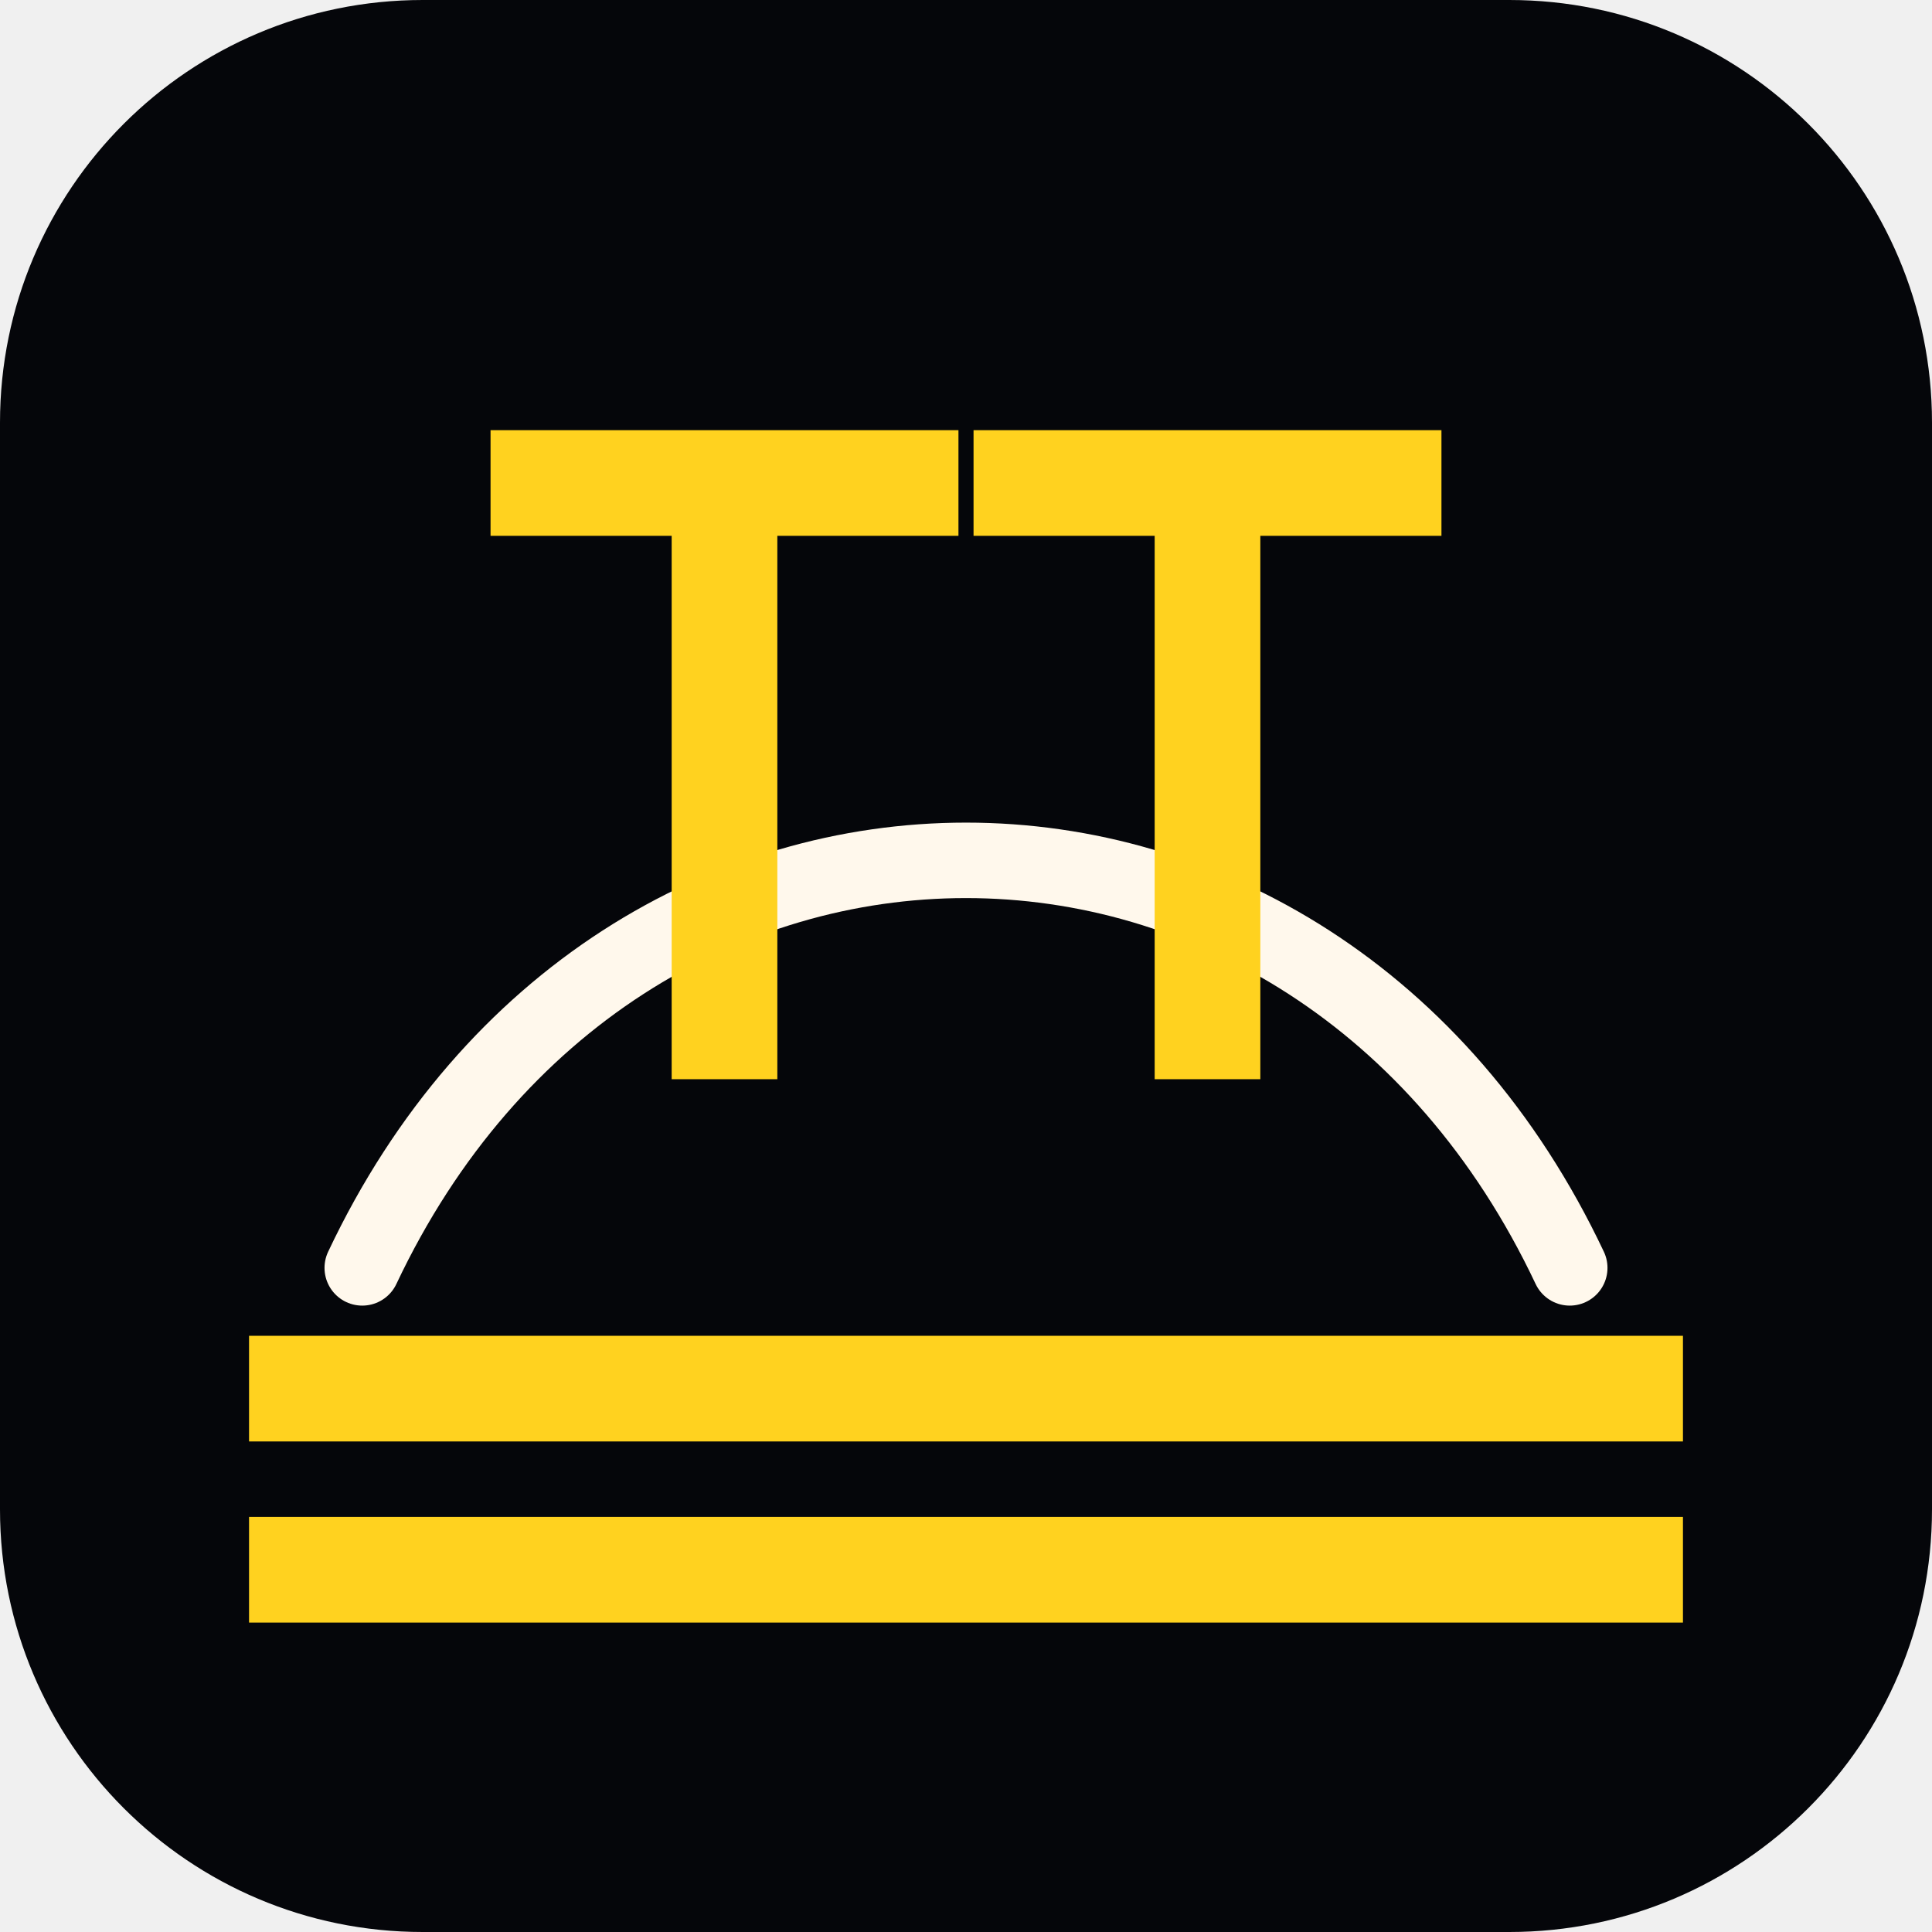
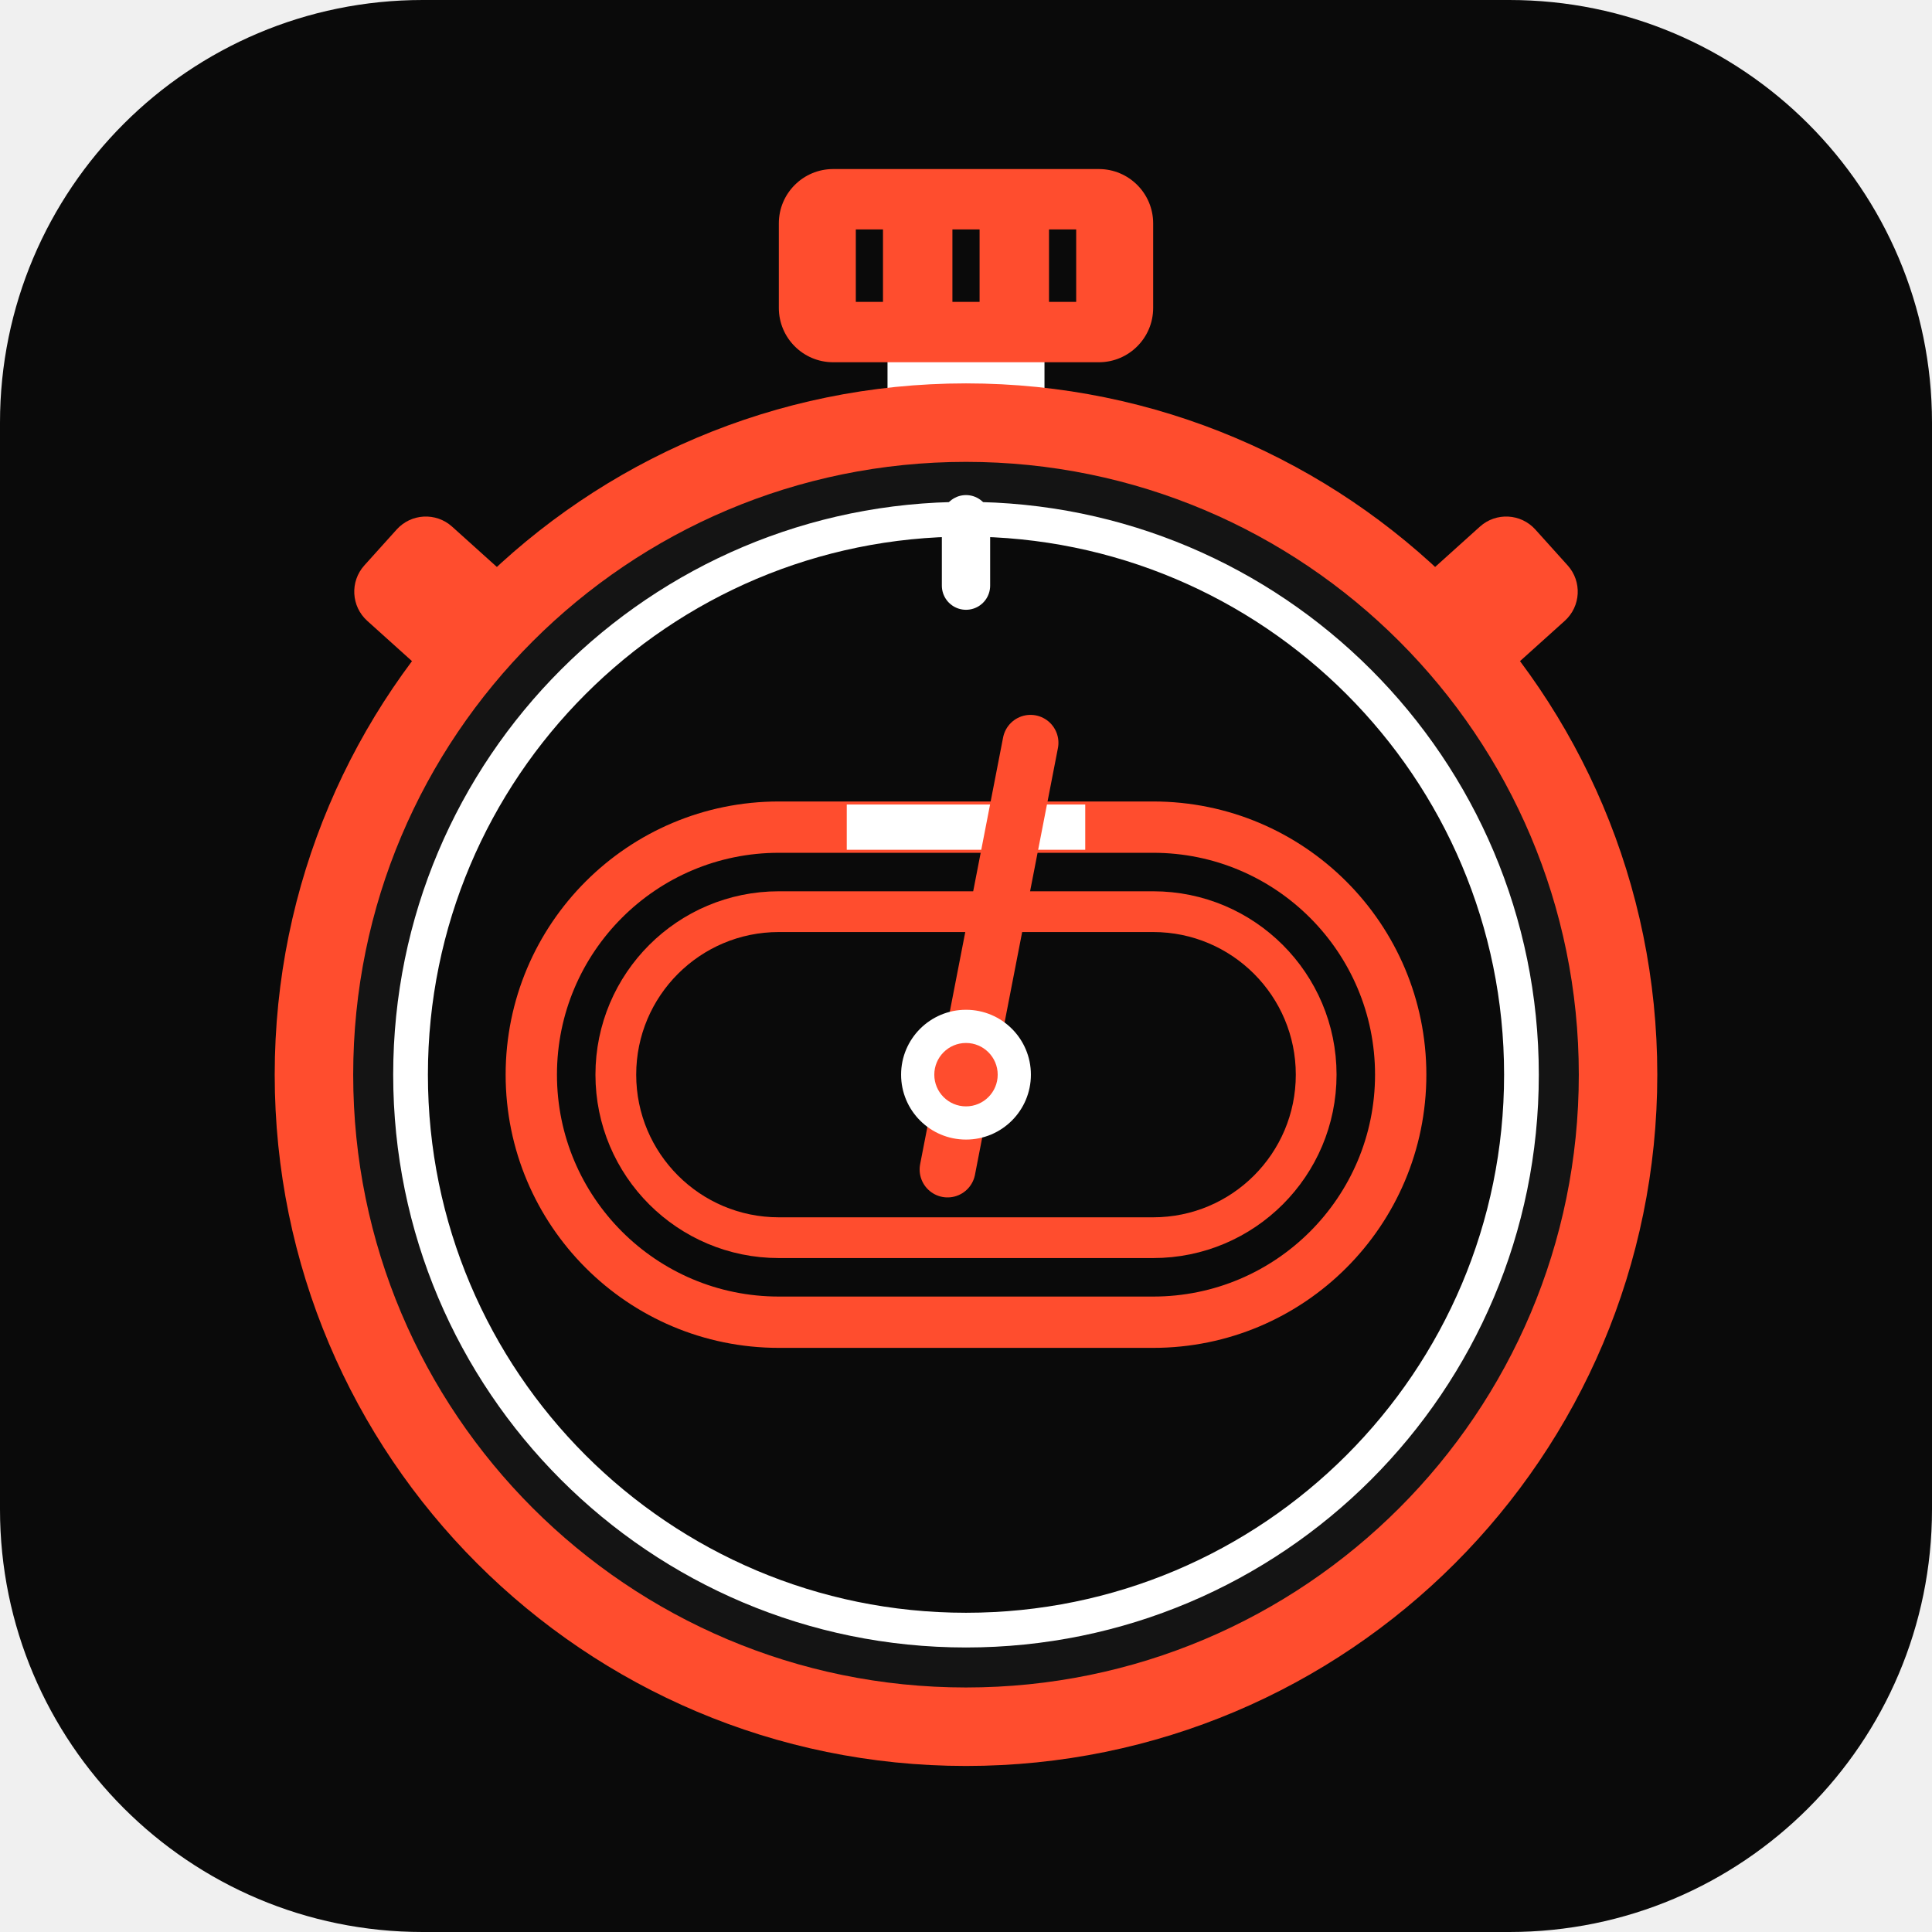
- <svg xmlns="http://www.w3.org/2000/svg" viewBox="0 0 64 64" fill="none">
-   <rect width="64" height="64" rx="14" fill="#05060a" />
-   <path d="M10 46h44M10 52h44" stroke="#ffd21f" stroke-width="3.5" stroke-linecap="square" />
-   <path d="M12 42c8.5-18 31.5-18 40 0" stroke="#fff8ec" stroke-width="2.5" fill="none" stroke-linecap="round" />
-   <path d="M18 16h12M24 16v18M34 16h12M40 16v18" stroke="#ffd21f" stroke-width="3.5" stroke-linecap="square" />
+ <svg xmlns="http://www.w3.org/2000/svg" viewBox="0 0 64 64" width="64" height="64" fill="none">
+   <rect width="64" height="64" rx="14" fill="#0A0A0A" />
+   <rect x="13.031" y="17.011" width="4.2" height="6.8" rx="1.3" fill="#FF4D2E" transform="rotate(-48 15.13061 20.41074)" />
+   <rect x="46.769" y="17.011" width="4.2" height="6.8" rx="1.3" fill="#FF4D2E" transform="rotate(48 48.86939 20.41074)" />
+   <rect x="29.4" y="9.8" width="5.2" height="6.2" rx="0.8" fill="#FFFFFF" />
+   <rect x="25.8" y="5.6" width="12.4" height="6.4" rx="1.8" fill="#FF4D2E" />
+   <line x1="28.8" y1="7.6" x2="28.8" y2="10" stroke="#0A0A0A" stroke-width="0.9" />
+   <line x1="32" y1="7.6" x2="32" y2="10" stroke="#0A0A0A" stroke-width="0.9" />
+   <line x1="35.2" y1="7.6" x2="35.2" y2="10" stroke="#0A0A0A" stroke-width="0.9" />
+   <circle cx="32" cy="35.6" r="21.6" fill="#141414" stroke="#FF4D2E" stroke-width="2.6" />
+   <circle cx="32" cy="35.6" r="18.4" fill="#0A0A0A" stroke="#FFFFFF" stroke-width="1.15" />
+   <path d="M25.8 27.4H38.2A8.2 8.2 0 0 1 38.2 43.8H25.8A8.2 8.2 0 0 1 25.8 27.4Z" fill="none" stroke="#FF4D2E" stroke-width="1.7" />
+   <path d="M25.8 30.2H38.2A5.4 5.4 0 0 1 38.2 41H25.8A5.4 5.4 0 0 1 25.8 30.2Z" fill="none" stroke="#FF4D2E" stroke-width="1.35" />
+   <line x1="28.8" y1="27.4" x2="35.2" y2="27.4" stroke="#FFFFFF" stroke-width="1.5" stroke-linecap="square" />
+   <line x1="32" y1="17.2" x2="32" y2="19.4" stroke="#FFFFFF" stroke-width="1.6" stroke-linecap="round" />
+   <line x1="31.389" y1="38.741" x2="34.137" y2="24.606" stroke="#FF4D2E" stroke-width="1.85" stroke-linecap="round" />
+   <circle cx="32" cy="35.6" r="2.15" fill="#FFFFFF" />
+   <circle cx="32" cy="35.6" r="1.05" fill="#FF4D2E" />
</svg>
